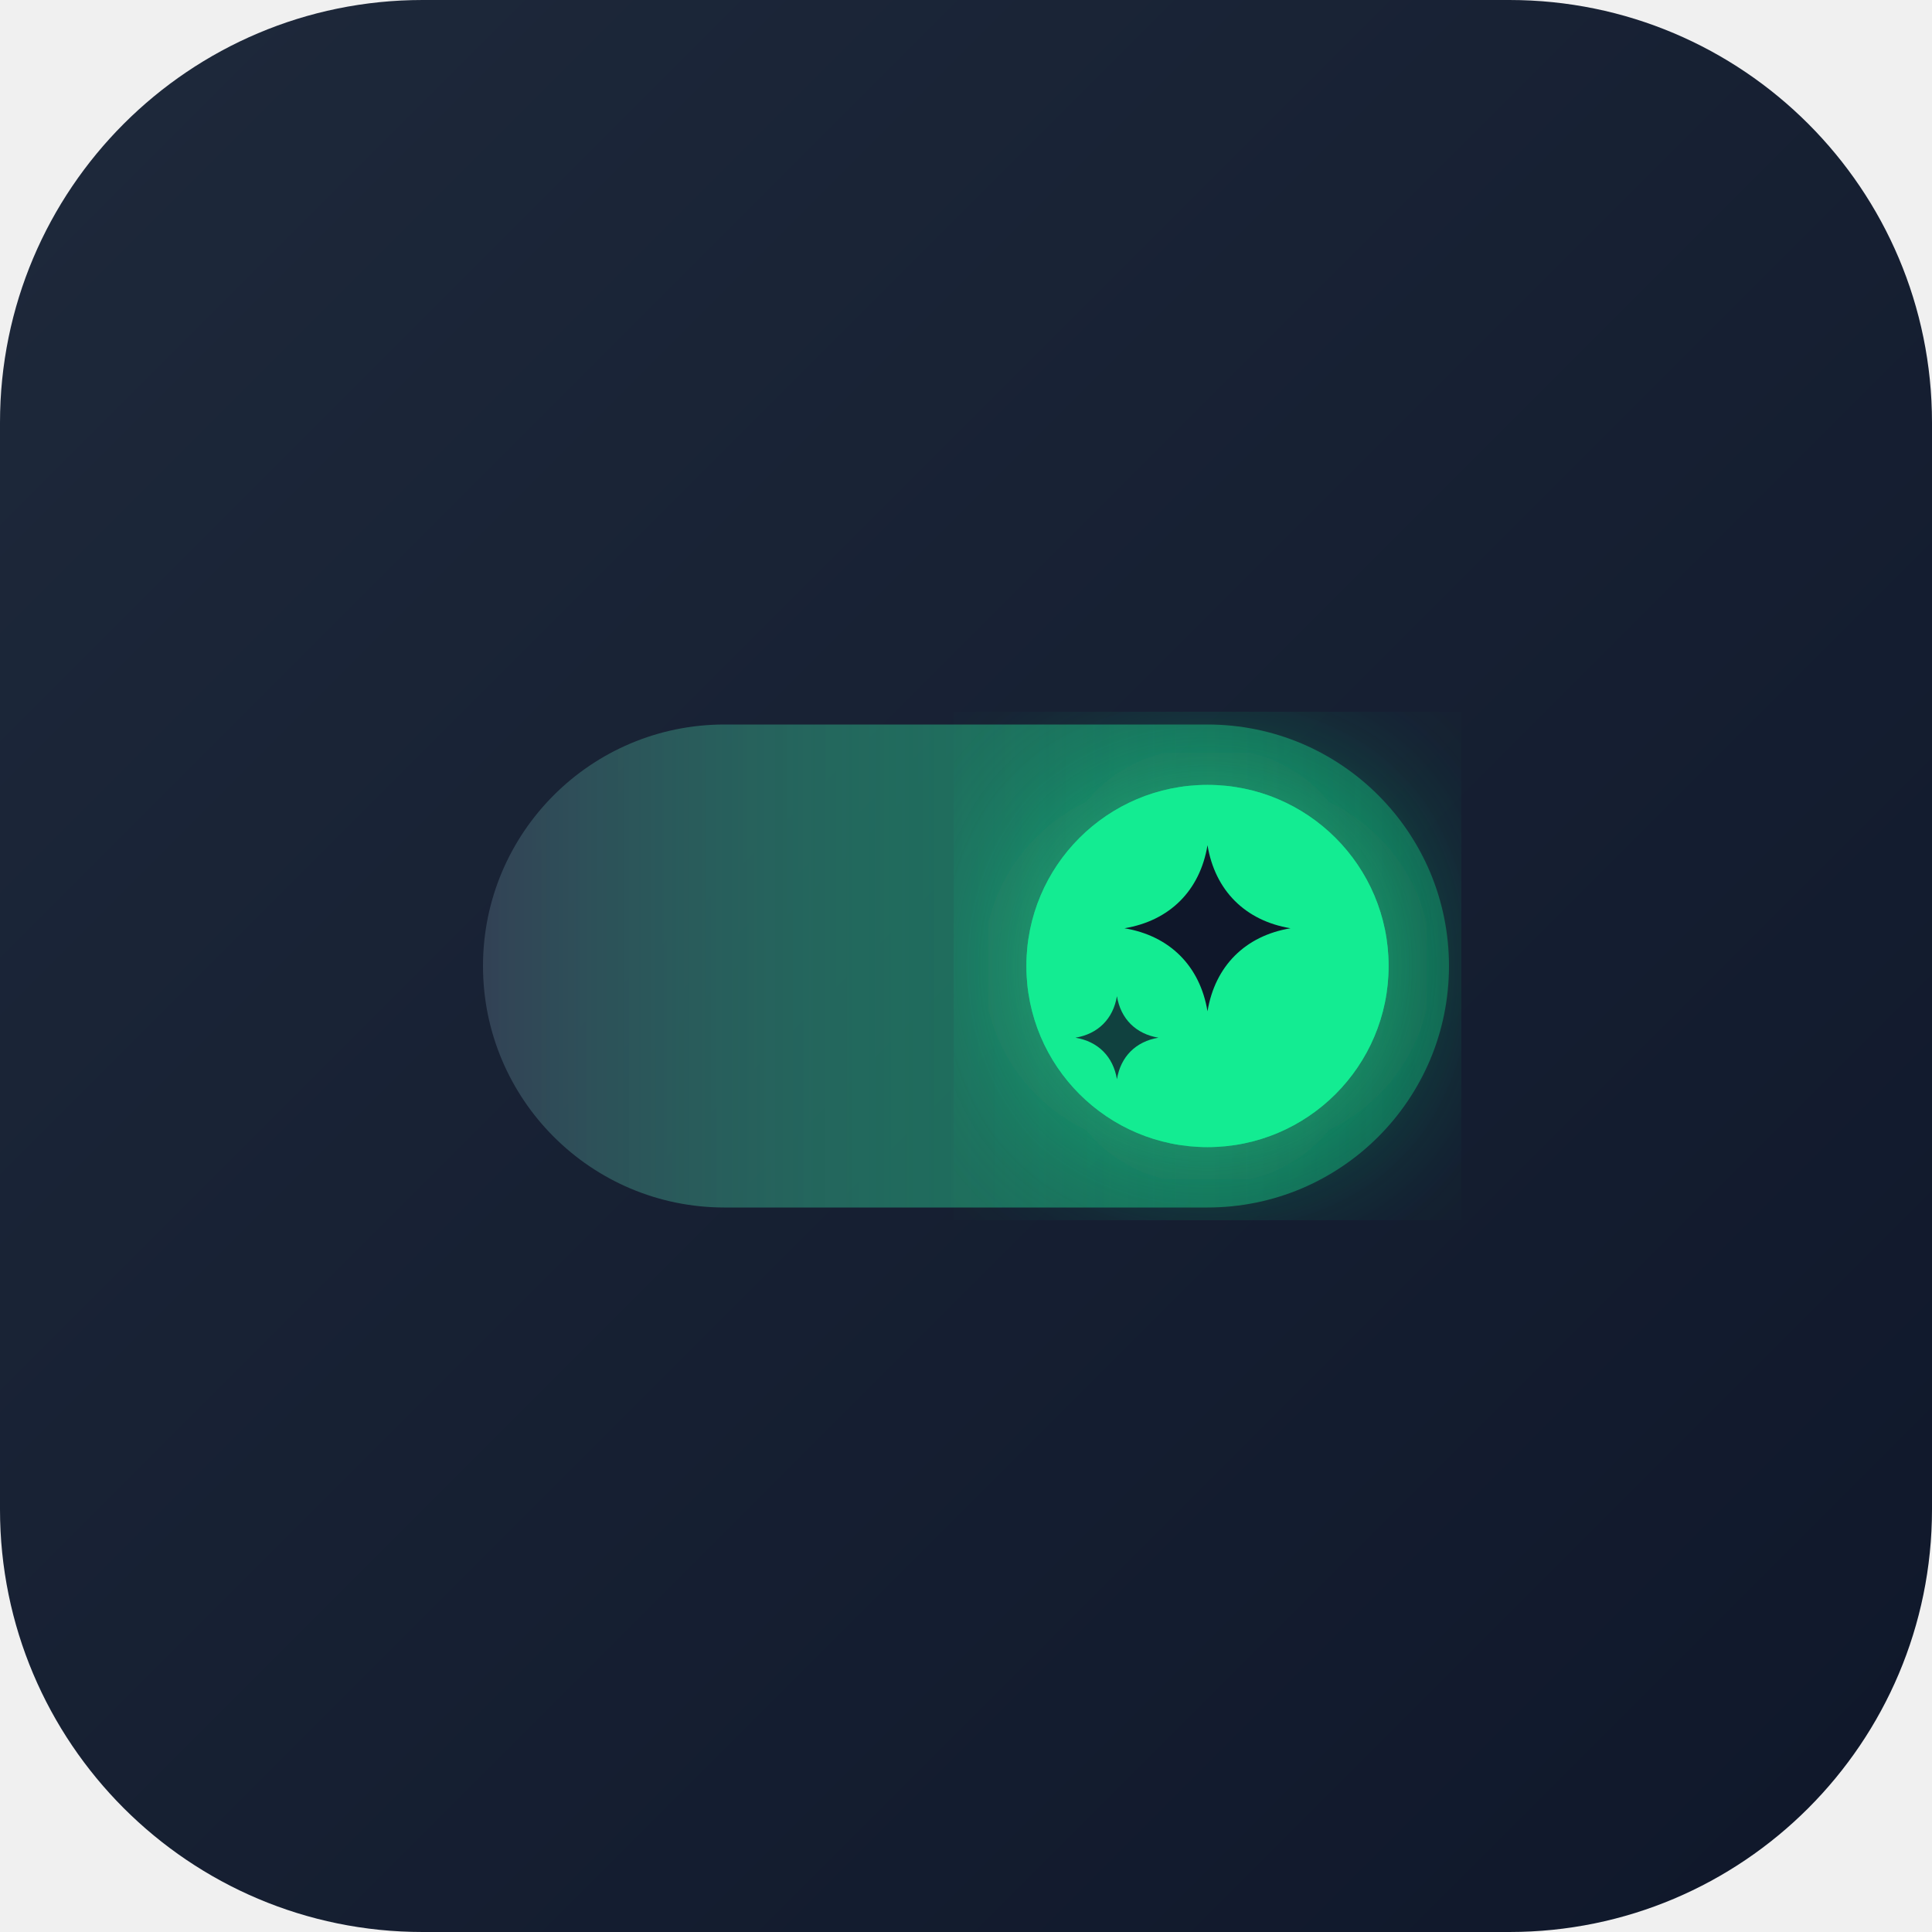
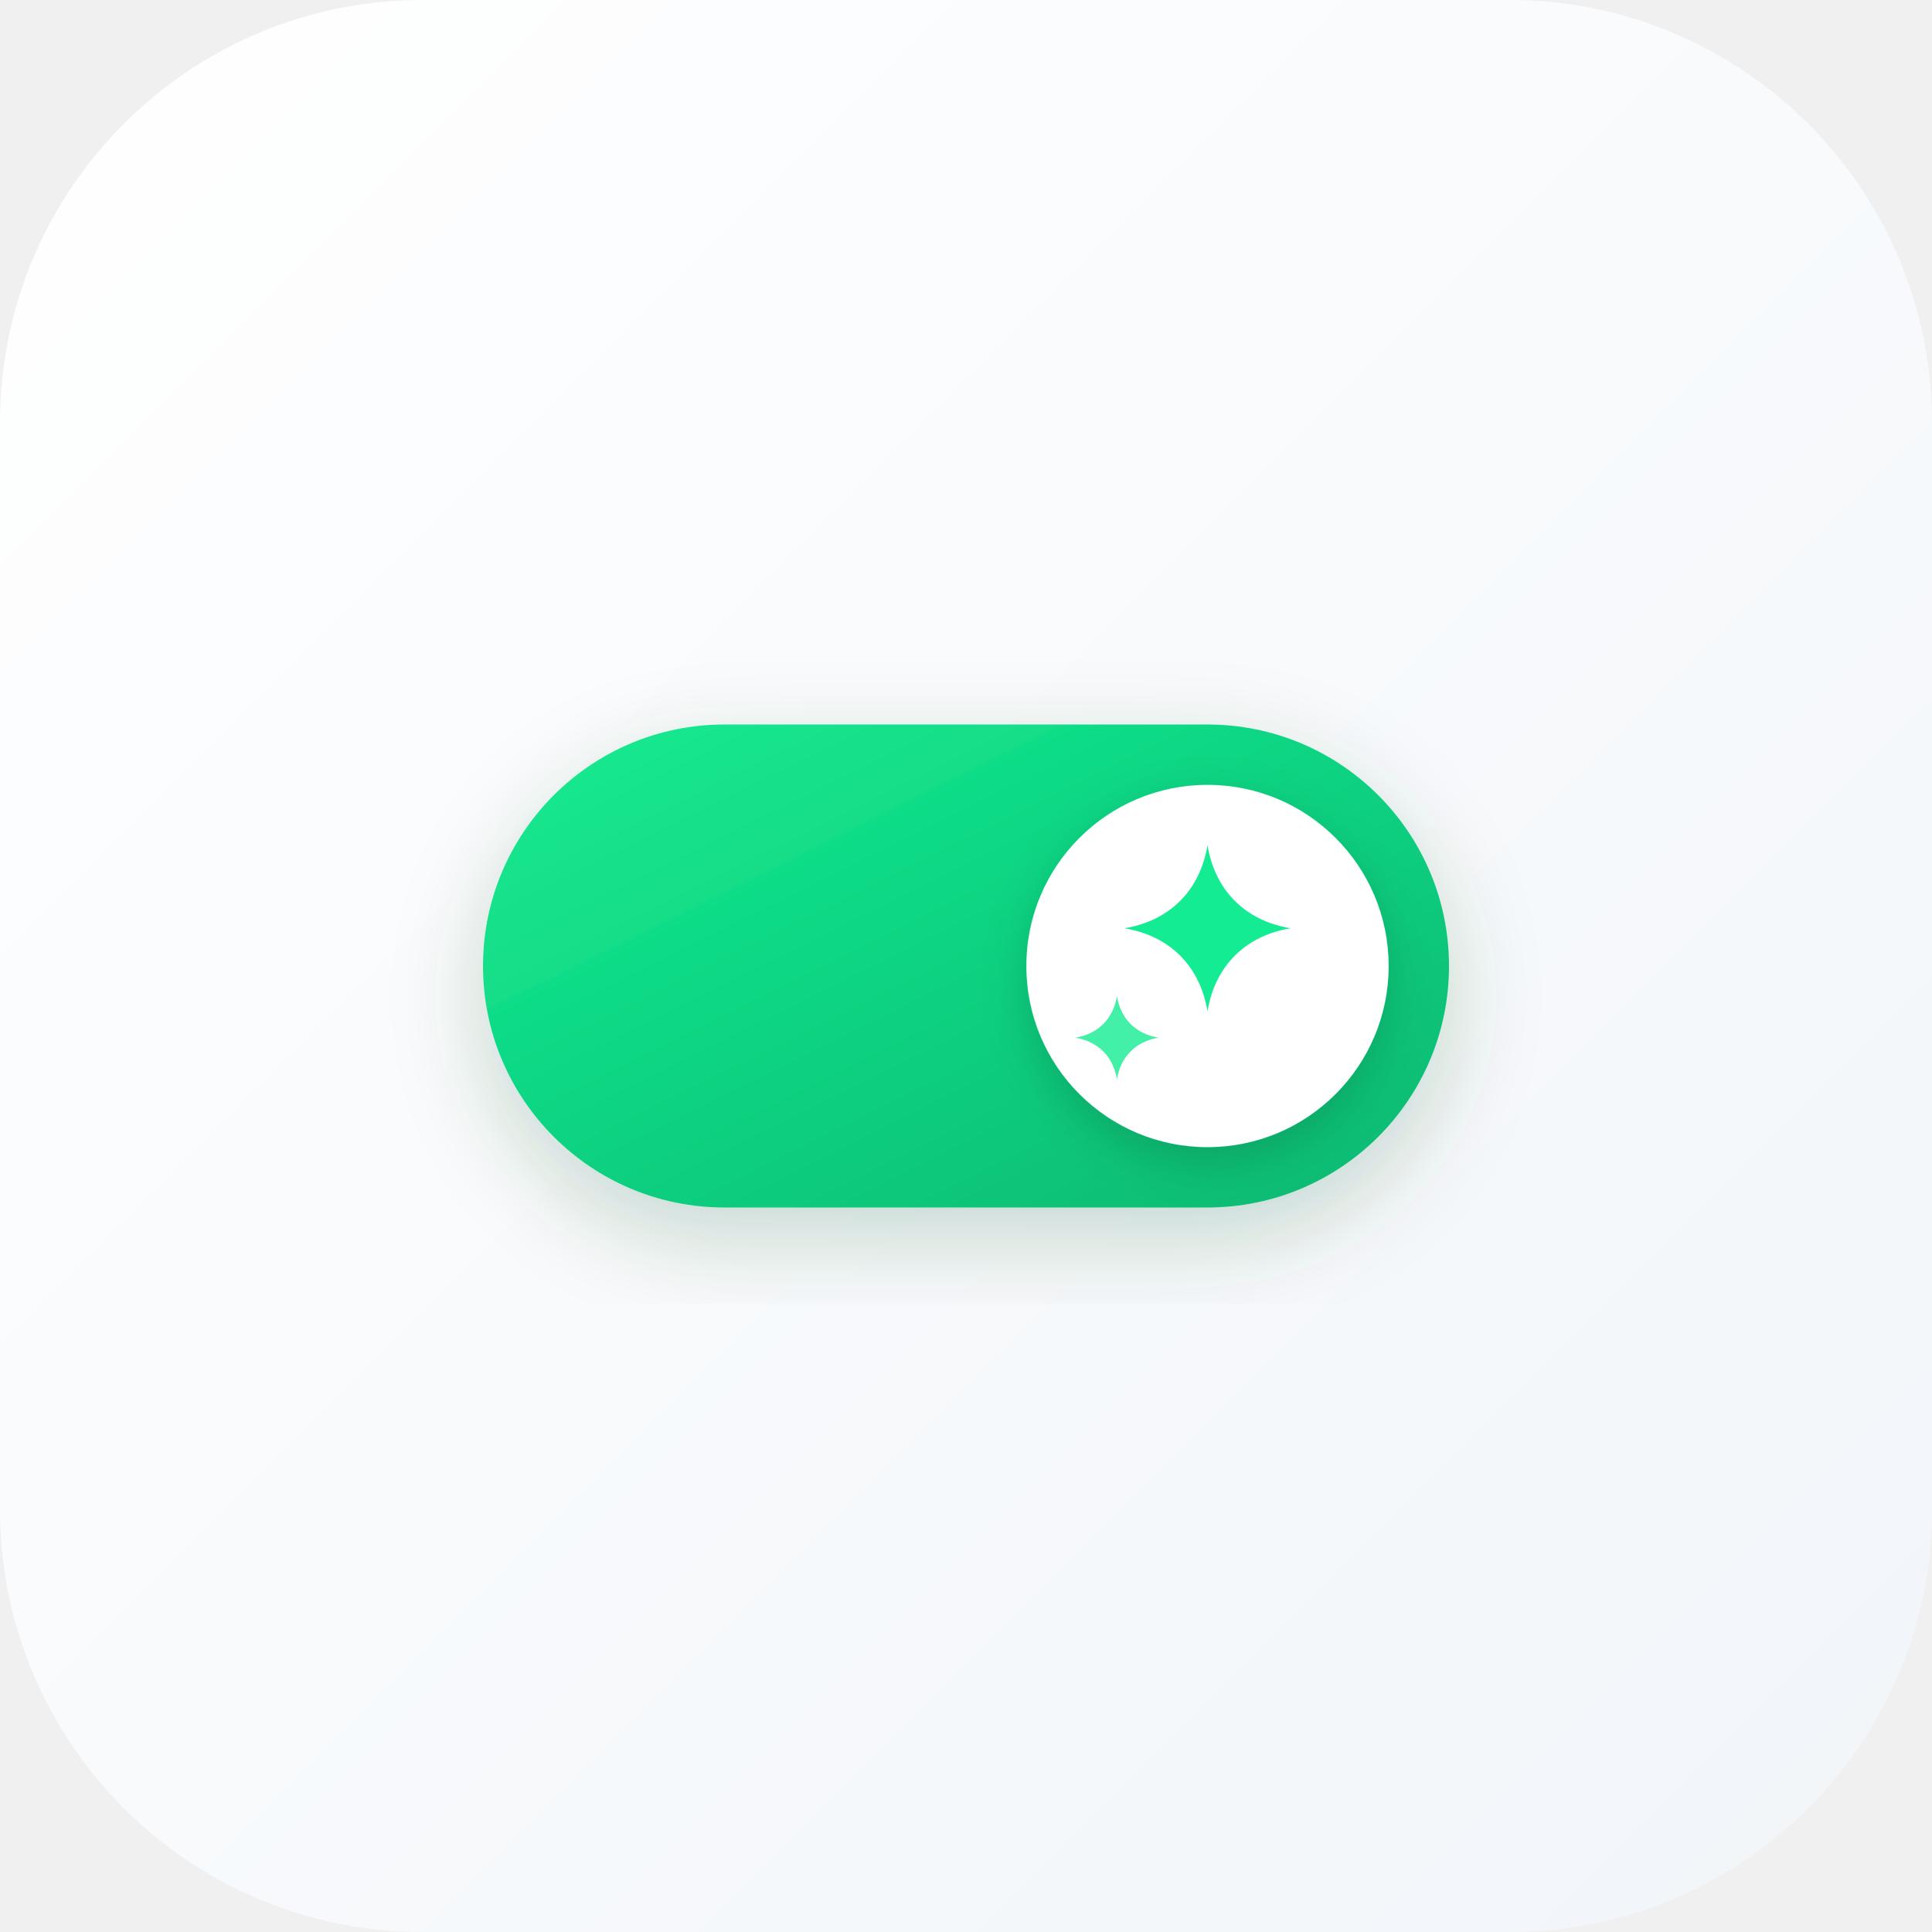
<svg xmlns="http://www.w3.org/2000/svg" viewBox="0 0 512 512">
  <defs>
+     <filter id="shadow" x="-20%" y="-20%" width="140%" height="140%">
+       <feDropShadow dx="0" dy="8" stdDeviation="12" flood-color="#004d2c" flood-opacity="0.2" />
+     </filter>
+     <filter id="thumb-shadow" x="-20%" y="-20%" width="140%" height="140%">
+       <feDropShadow dx="0" dy="4" stdDeviation="6" flood-color="#000000" flood-opacity="0.15" />
+     </filter>
    <linearGradient id="bg" x1="0%" y1="0%" x2="100%" y2="100%">
-       <stop offset="0%" stop-color="#1e293b" />
-       <stop offset="100%" stop-color="#0f172a" />
+       <stop offset="0%" stop-color="#ffffff" />
+       <stop offset="100%" stop-color="#f1f5f9" />
    </linearGradient>
-     <linearGradient id="track" x1="0%" y1="0%" x2="100%" y2="0%">
-       <stop offset="0%" stop-color="#334155" />
-       <stop offset="100%" stop-color="#13ec92" stop-opacity="0.3" />
+     <linearGradient id="track" x1="0%" y1="0%" x2="100%" y2="100%">
+       <stop offset="0%" stop-color="#13ec92" />
+       <stop offset="100%" stop-color="#0eb870" />
    </linearGradient>
-     <filter id="glow" x="-20%" y="-20%" width="140%" height="140%">
-       <feGaussianBlur stdDeviation="24" result="blur" />
-       <feComposite in="SourceGraphic" in2="blur" operator="over" />
-     </filter>
  </defs>
  <rect width="512" height="512" rx="112" fill="url(#bg)" />
-   <rect x="128" y="192" width="256" height="128" rx="64" fill="url(#track)" />
-   <circle cx="320" cy="256" r="48" fill="#13ec92" filter="url(#glow)" opacity="0.6" />
-   <circle cx="320" cy="256" r="48" fill="#13ec92" />
-   <path d="M320 224c2 12 10 20 22 22-12 2-20 10-22 22-2-12-10-20-22-22 12-2 20-10 22-22z" fill="#0f172a" />
-   <path d="M296 264c1 6 5 10 11 11-6 1-10 5-11 11-1-6-5-10-11-11 6-1 10-5 11-11z" fill="#0f172a" opacity="0.8" />
+   <rect x="128" y="192" width="256" height="128" rx="64" fill="url(#track)" filter="url(#shadow)" />
+   <circle cx="320" cy="256" r="48" fill="#ffffff" filter="url(#thumb-shadow)" />
+   <path d="M320 224c2 12 10 20 22 22-12 2-20 10-22 22-2-12-10-20-22-22 12-2 20-10 22-22z" fill="#13ec92" />
+   <path d="M296 264c1 6 5 10 11 11-6 1-10 5-11 11-1-6-5-10-11-11 6-1 10-5 11-11z" fill="#13ec92" opacity="0.8" />
</svg>
